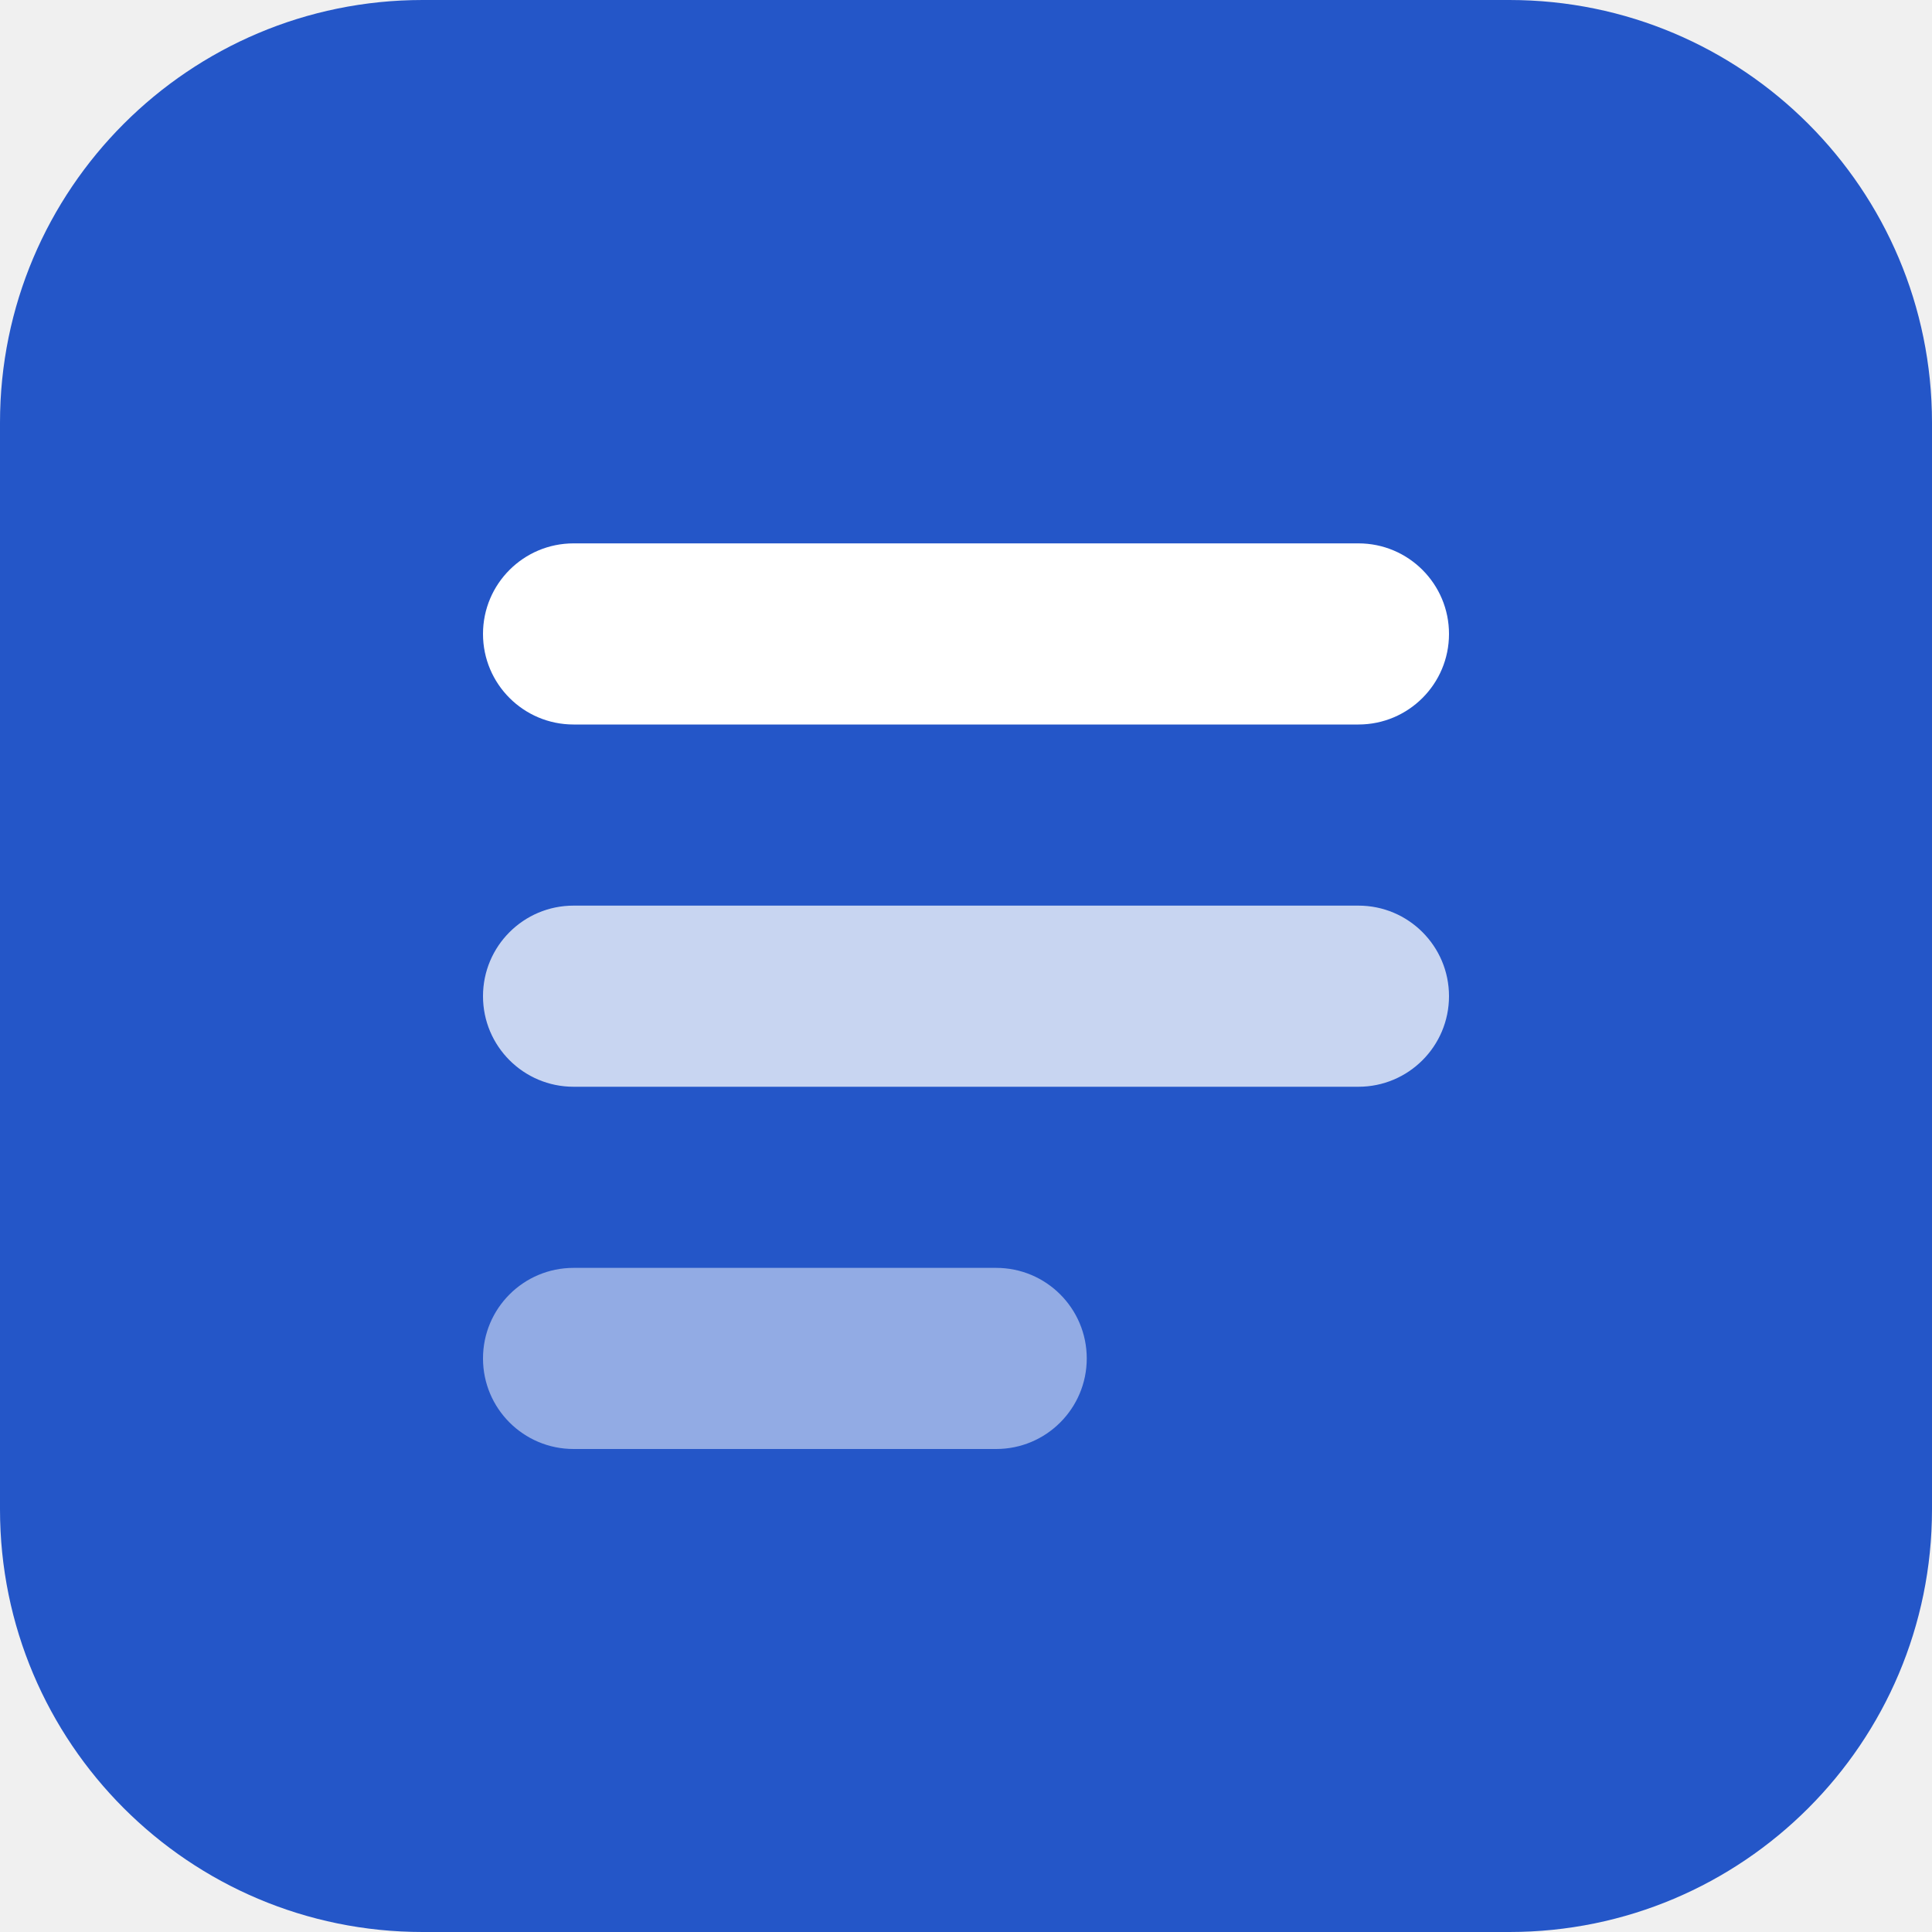
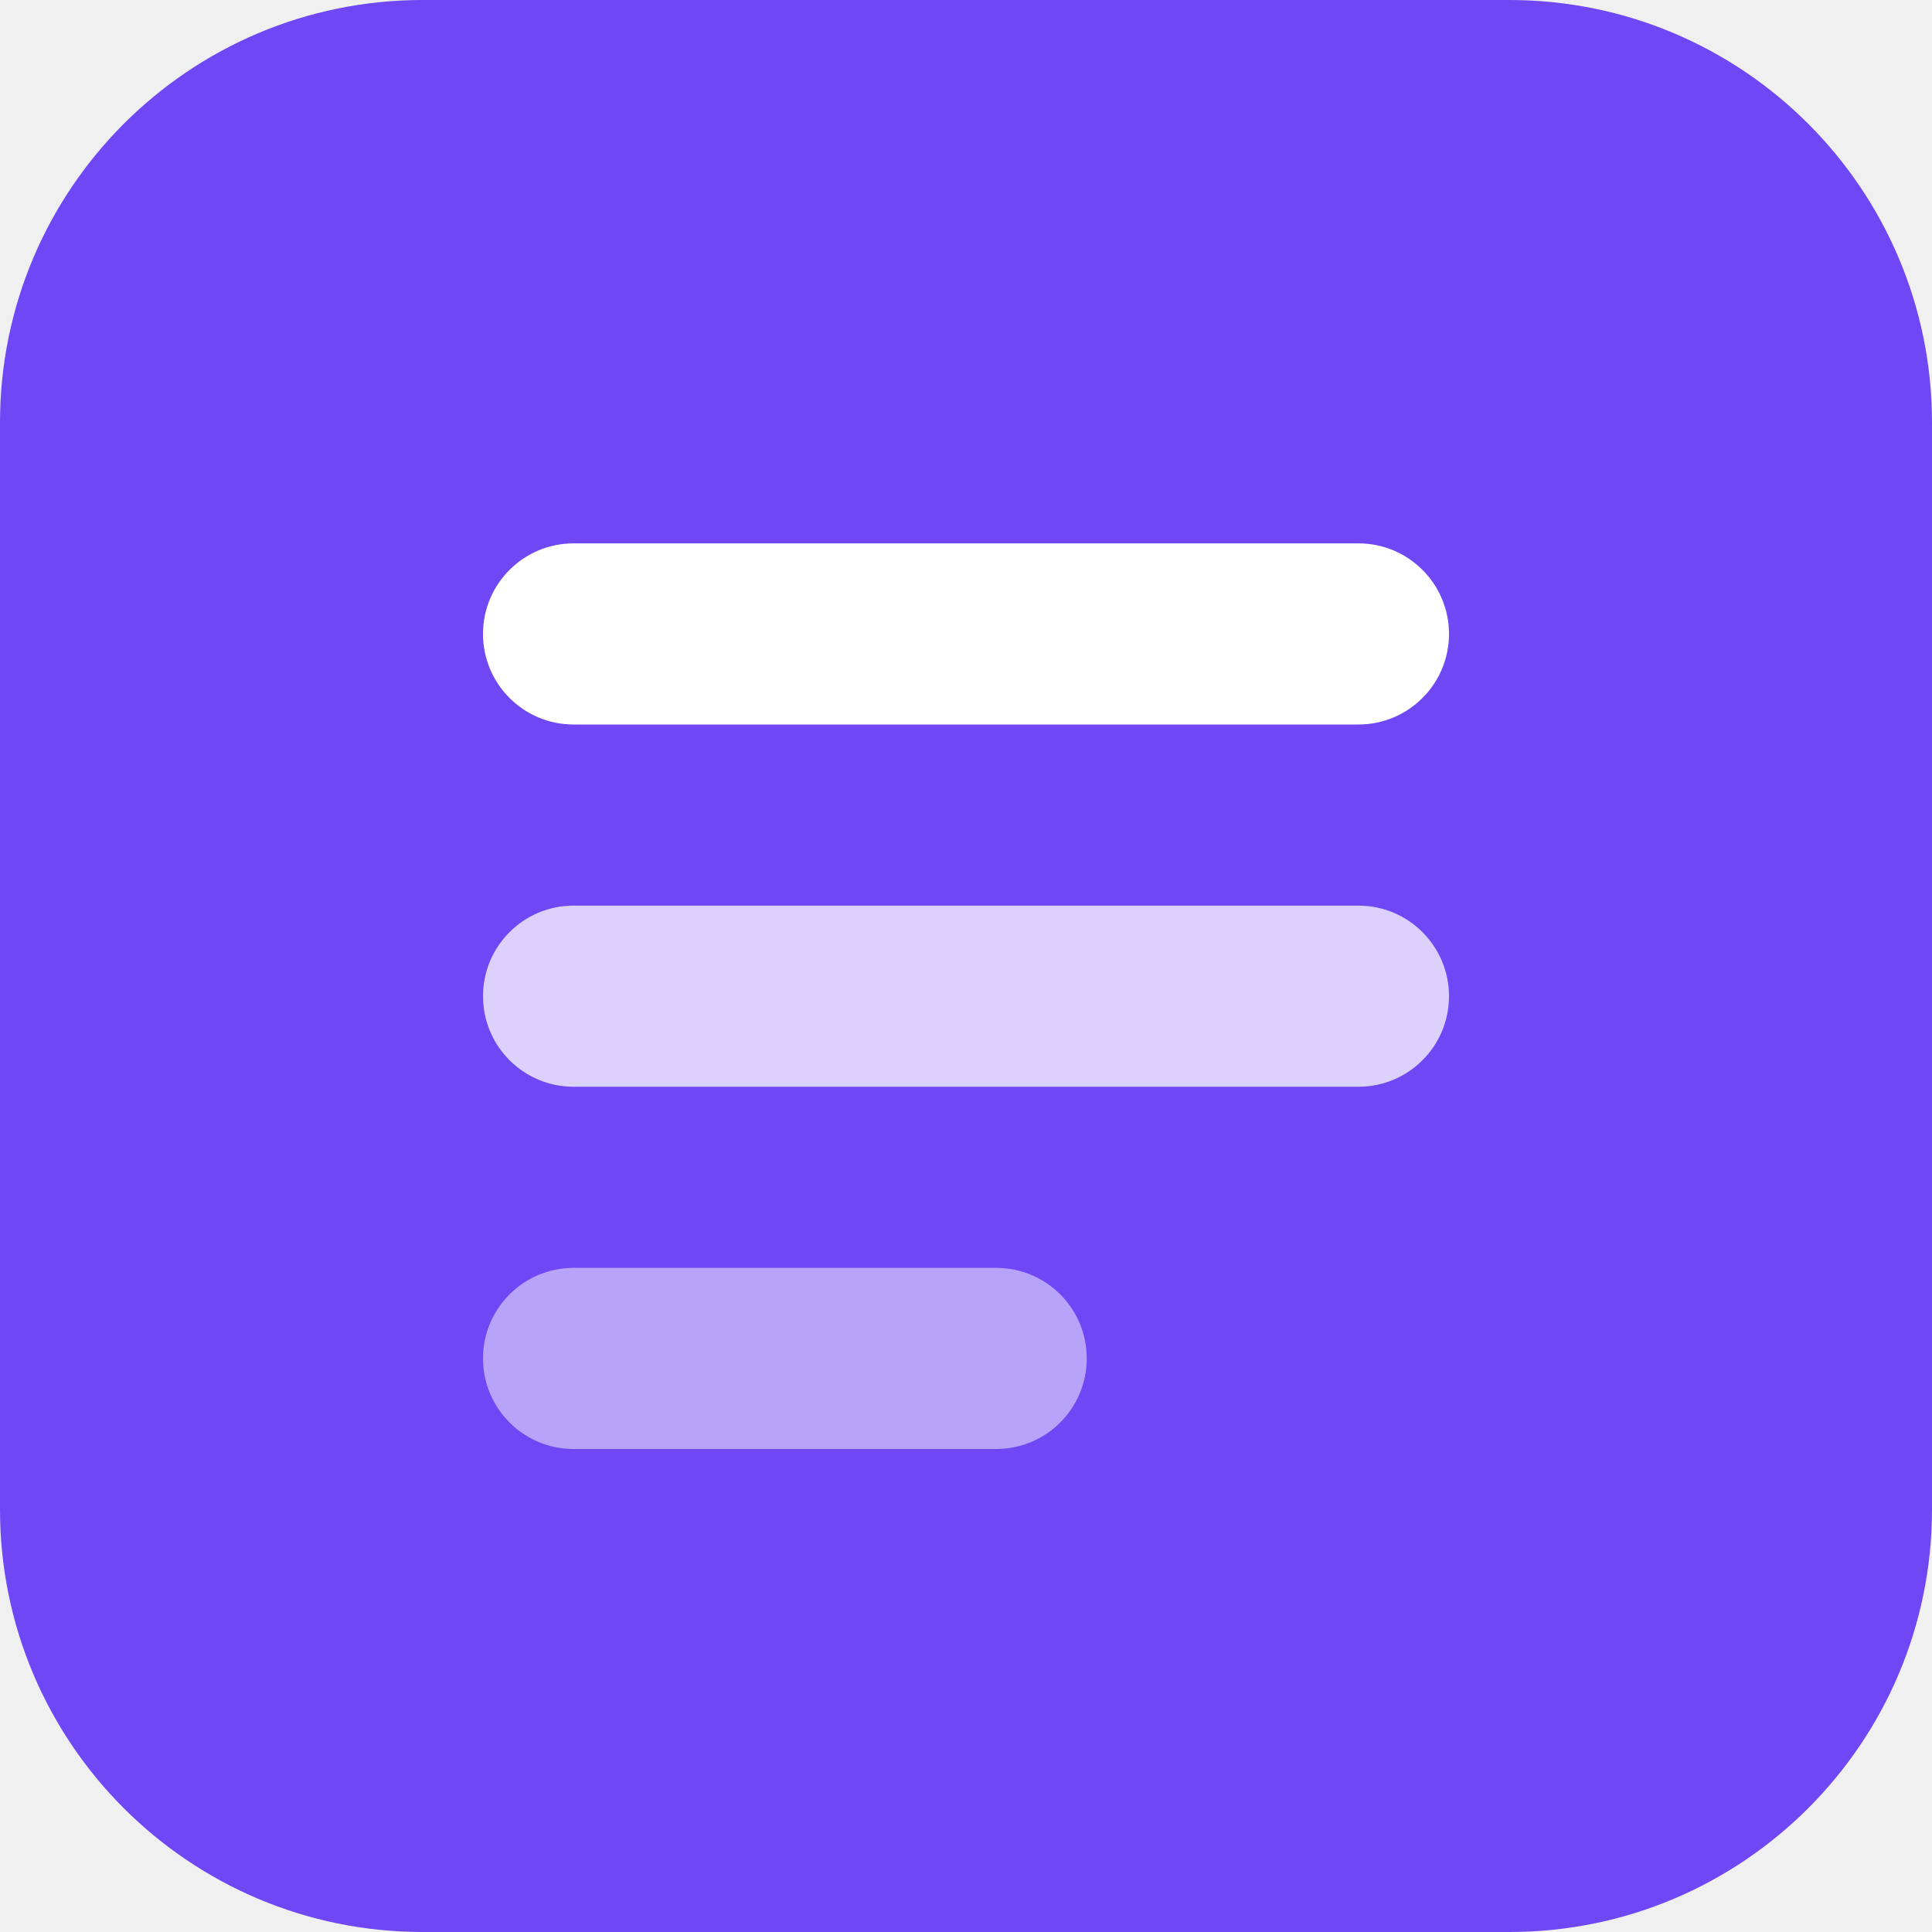
<svg xmlns="http://www.w3.org/2000/svg" viewBox="0 0 32 32">
-   <rect width="32" height="32" rx="7" fill="#2456c8" />
+   <rect width="32" height="32" rx="7" fill="#7047f5" />
  <rect x="8" y="9" width="16" height="3" rx="1.5" fill="#fff" />
  <rect x="8" y="15" width="16" height="3" rx="1.5" fill="#fff" opacity=".75" />
  <rect x="8" y="21" width="10" height="3" rx="1.5" fill="#fff" opacity=".5" />
</svg>
